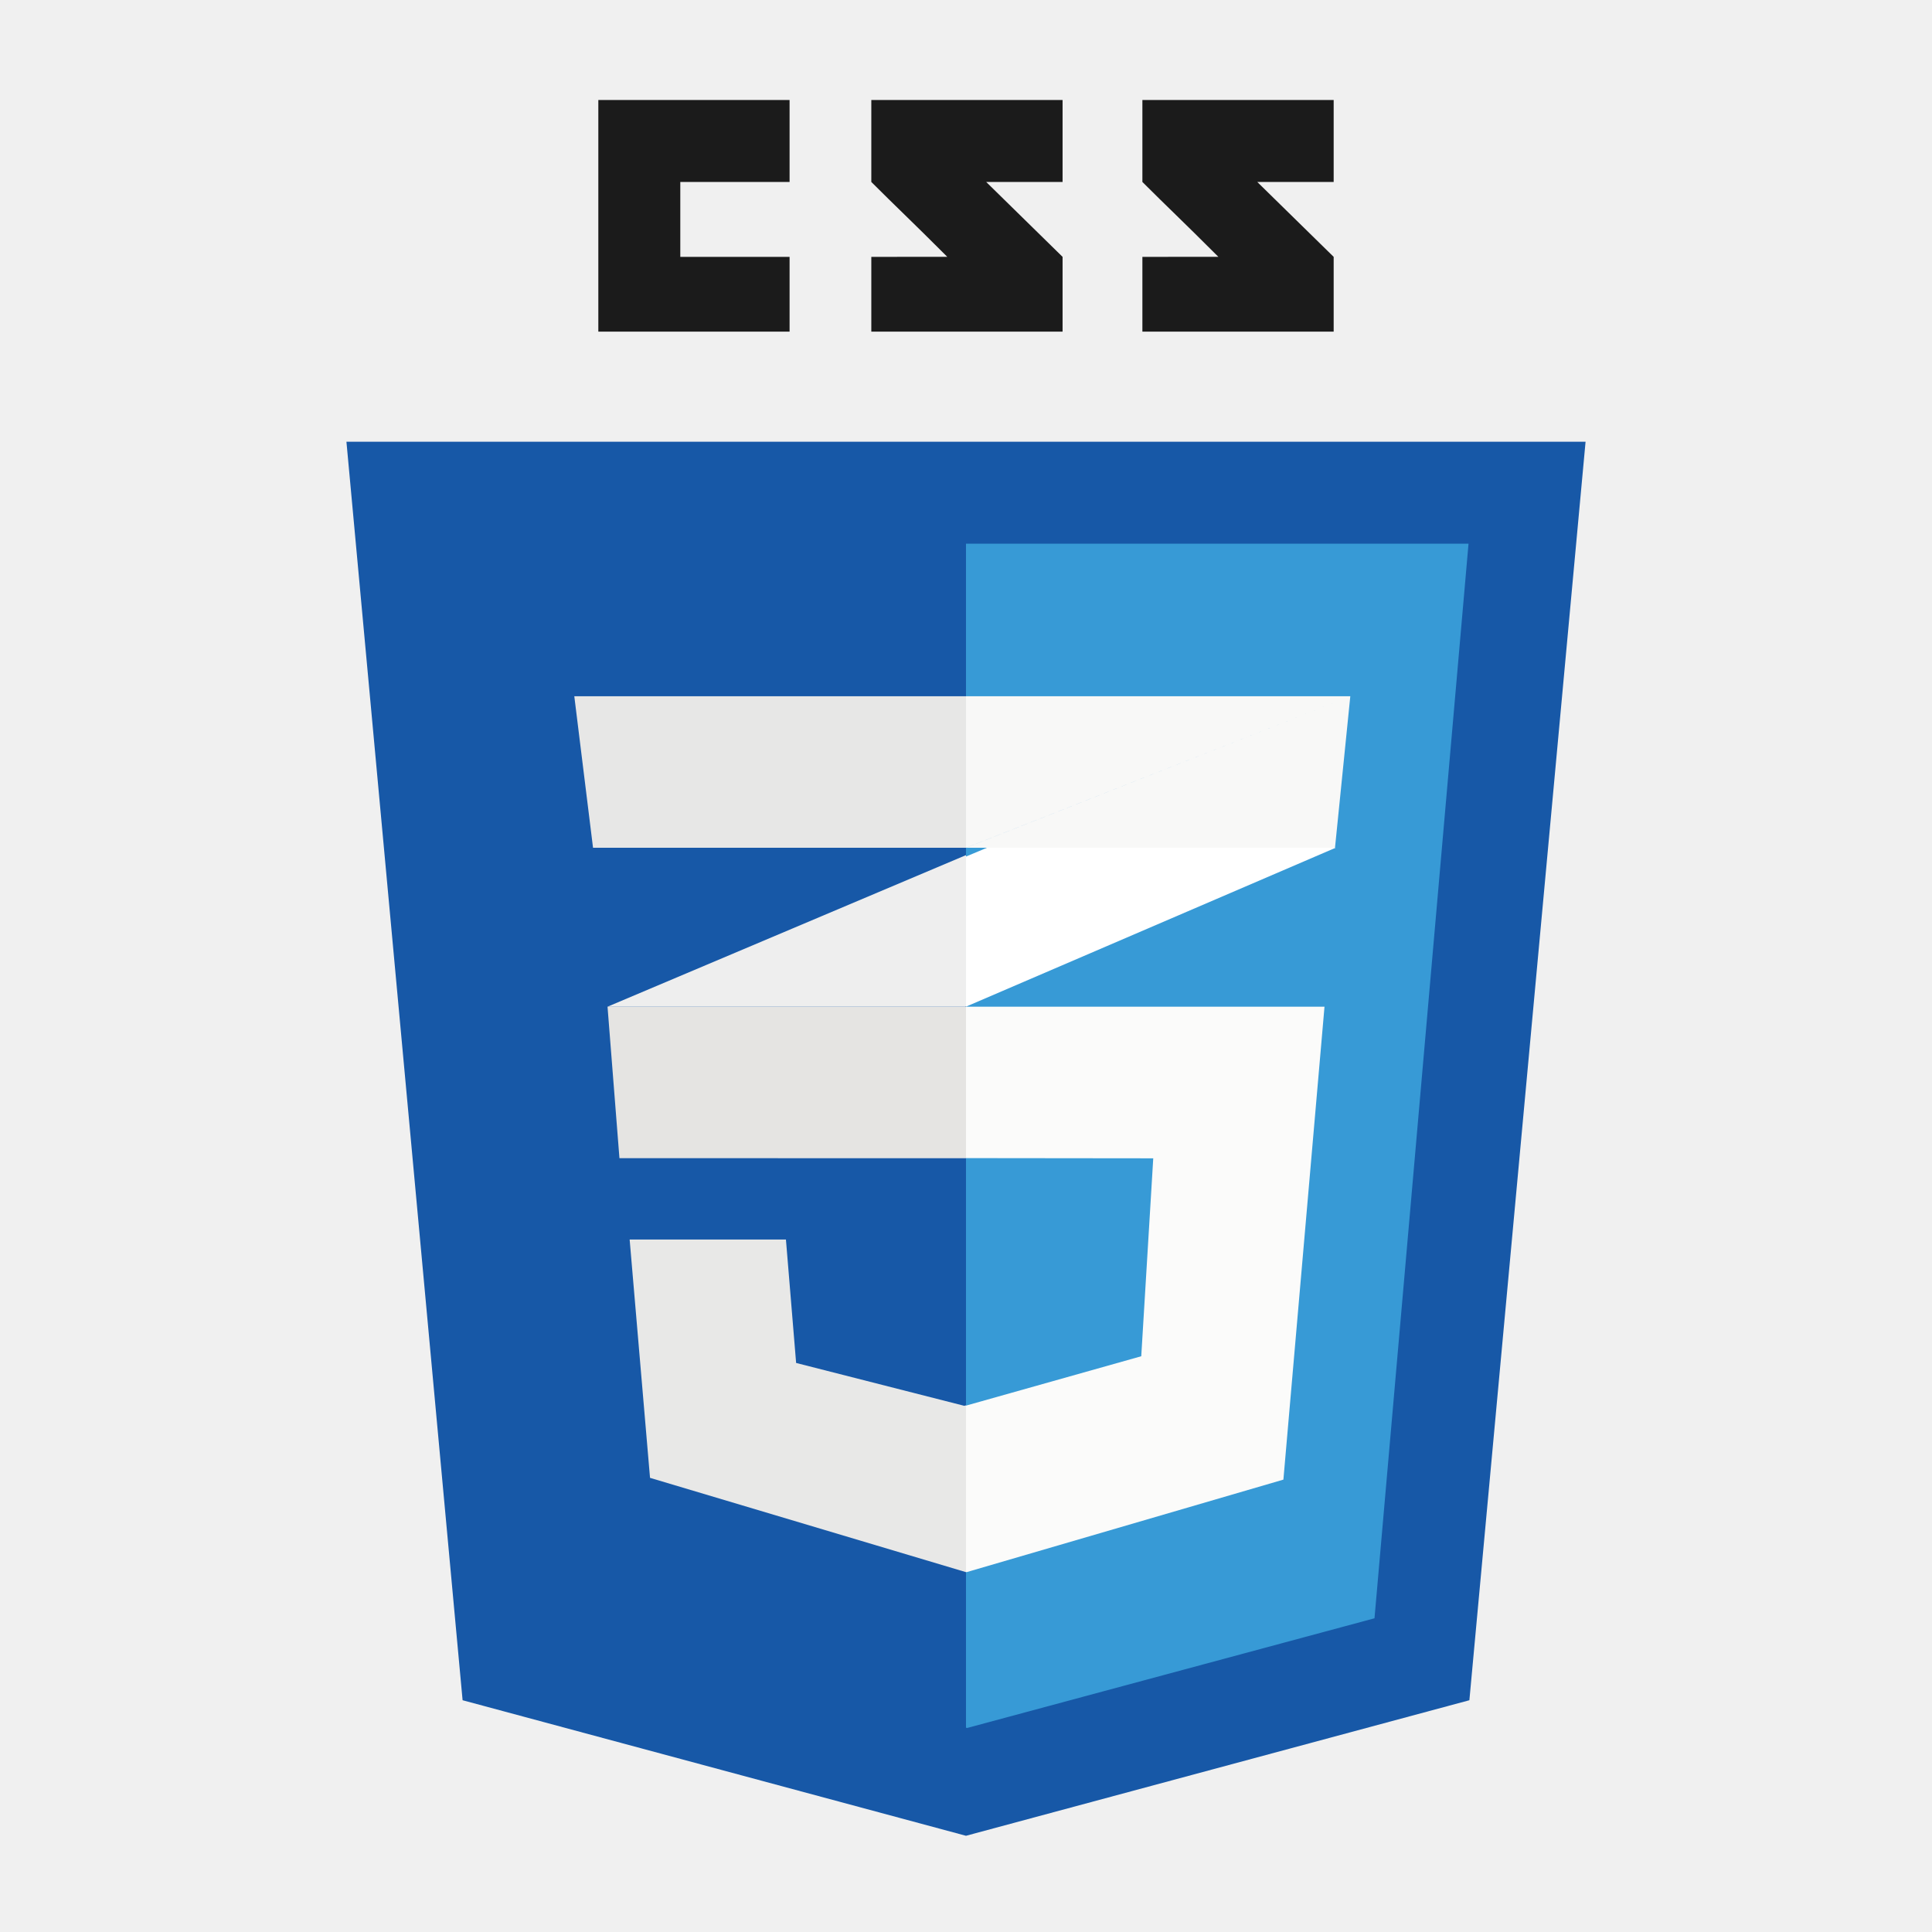
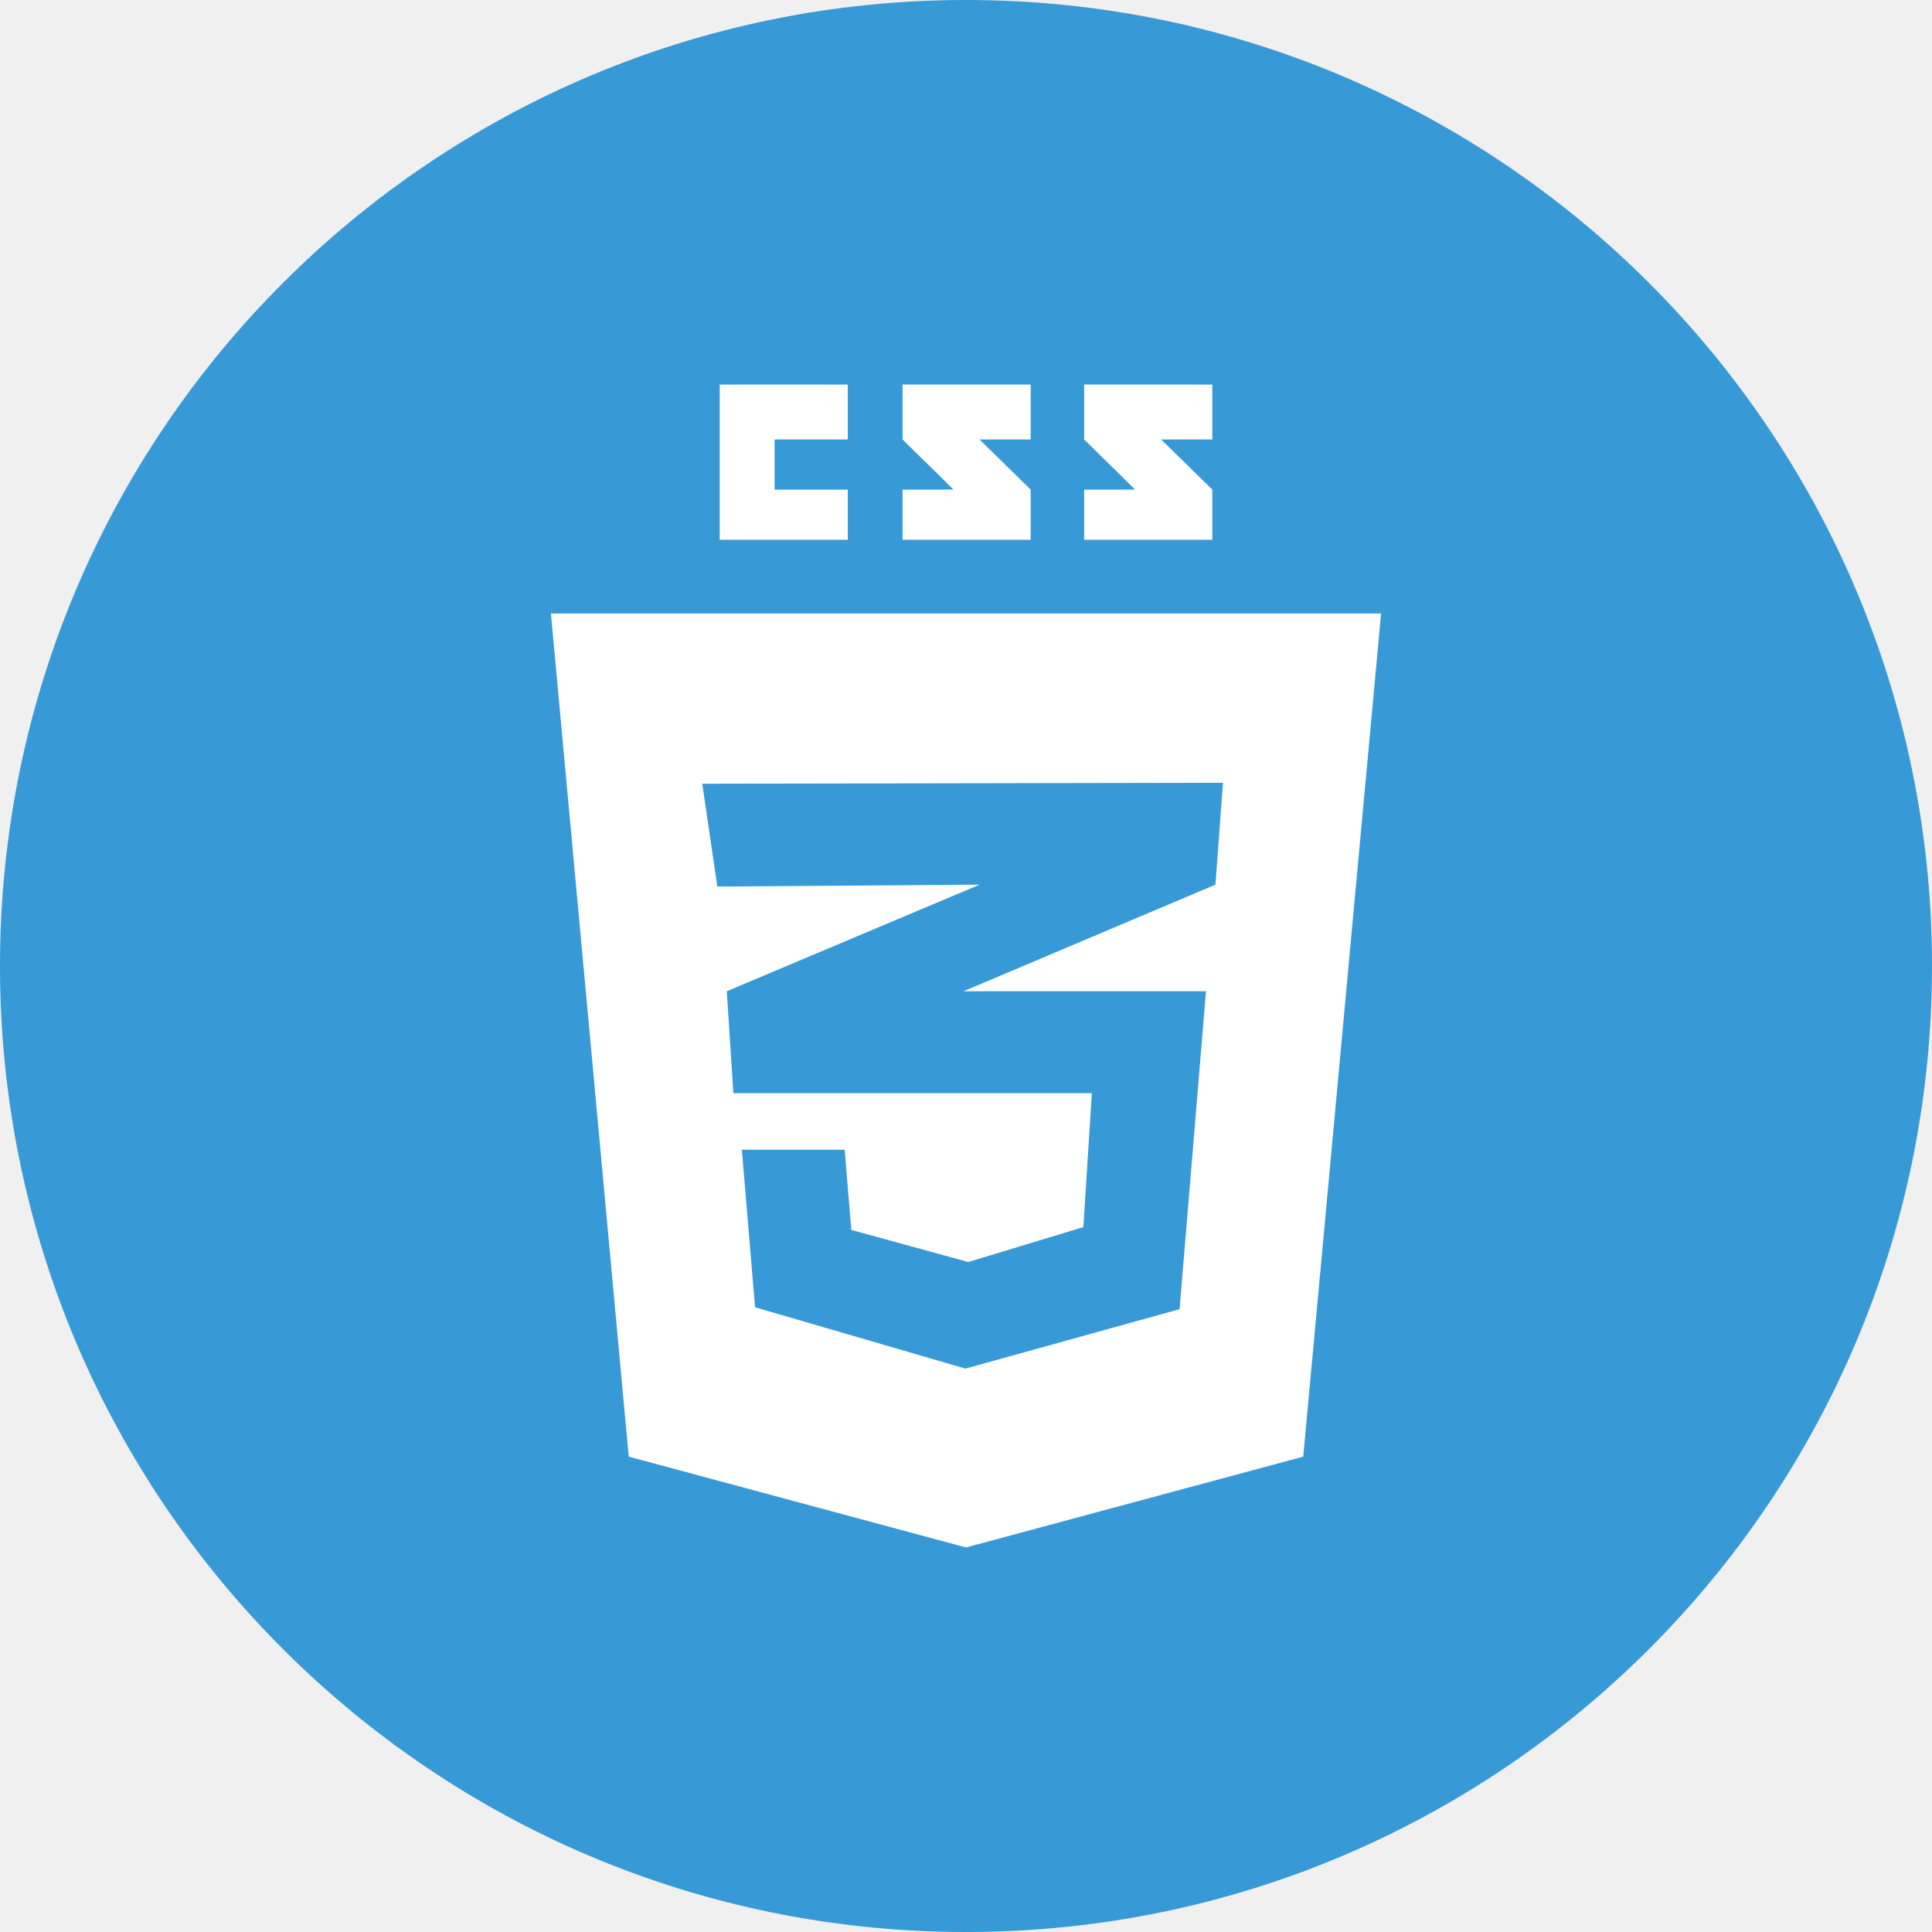
- <svg xmlns="http://www.w3.org/2000/svg" height="512px" style="enable-background:new 0 0 512 512;" version="1.1" viewBox="0 0 512 512" width="512px" xml:space="preserve">
-   <g id="形状_1_19_" style="enable-background:new    ;">
-     <g id="形状_1">
-       <g>
-         <polygon points="91.809,117.07 122.593,450.579 255.999,486.501      389.402,450.579 420.191,117.07    " style="fill-rule:evenodd;clip-rule:evenodd;fill:#1758A7;" />
-       </g>
+ <svg xmlns="http://www.w3.org/2000/svg" height="512px" id="Layer_1" style="enable-background:new 0 0 512 512;" version="1.1" viewBox="0 0 512 512" width="512px" xml:space="preserve">
+   <defs id="defs19" />
+   <g id="g2990">
+     <path d="M 512,256 C 512,397.385 397.385,512 256,512 114.615,512 -1.47e-6,397.385 -1.47e-6,256 -1.47e-6,114.615 114.615,1.34e-6 256,1.34e-6 397.385,1.34e-6 512,114.615 512,256 z" id="path2989" style="fill:#379ad6;fill-opacity:1" />
+     <g id="g3015">
+       <polygon id="polygon3962" points="389.402,450.579 420.191,117.07 91.809,117.07 122.593,450.579 255.999,486.501 " style="fill:#ffffff;fill-opacity:1;fill-rule:evenodd" transform="matrix(0.6699515,0,0,0.6699515,84.49242,84.15745)" />
+       <polygon id="polygon3968" points="364.257,428.863 389.175,144.084 255.997,144.084 255.997,457.852 256.298,457.933 " style="fill:#ffffff;fill-opacity:1;fill-rule:evenodd" transform="matrix(0.6699515,0,0,0.6699515,84.49242,84.15745)" />
+       <path d="m 190.723,143.041 h 33.955 v -13.28 h -19.402 v -13.299 h 19.402 V 101.91 H 190.723 v 41.13 z m 48.466,-26.578 c 4.543,4.543 6.912,6.717 13.483,13.288 -3.84,0 -13.483,0.014 -13.483,0.013 v 13.276 h 33.958 v -13.28 l -13.564,-13.299 h 13.564 V 101.91 H 239.189 c 0,0 0,7.304 0,14.553 z m 82.088,-14.553 h -33.96 c 0,0 0,7.304 0,14.553 4.543,4.543 6.913,6.717 13.484,13.288 -3.839,0 -13.484,0.014 -13.484,0.013 v 13.276 h 33.96 v -13.28 l -13.565,-13.299 h 13.565 v -14.552 z" id="path4016" style="fill:#ffffff;fill-opacity:1;fill-rule:evenodd" />
+       <path d="m 186.102,207.694 4,27.25 69.5,-0.5 -67,28.25 1.75,27 95,0 -2.25,35.5 -30.5,9.25 -31,-8.5 -1.75,-21.25 -27.25,0 3.5,41.75 55.75,16.25 56.75,-15.75 7,-84.25 -64.25,0 66.75,-28.25 2,-27 z" id="path4169" style="fill:#379ad6;fill-opacity:1;stroke:none" />
    </g>
  </g>
-   <g id="形状_1_18_" style="enable-background:new    ;">
-     <g id="形状_1_1_">
-       <g>
-         <polygon points="255.997,144.084 255.997,457.852 256.298,457.933      364.257,428.863 389.175,144.084    " style="fill-rule:evenodd;clip-rule:evenodd;fill:#379AD6;" />
-       </g>
-     </g>
-   </g>
-   <g id="形状_1_17_" style="enable-background:new    ;">
-     <g id="形状_1_2_">
-       <g>
-         <polygon points="255.623,372.537 255.551,372.558 210.981,361.197      208.28,328.479 166.861,328.479 172.263,391.644 256.001,416.637 256.001,372.43    " style="fill-rule:evenodd;clip-rule:evenodd;fill:#E8E8E7;" />
-       </g>
-     </g>
-   </g>
-   <g id="形状_1_16_" style="enable-background:new    ;">
-     <g id="形状_1_3_">
-       <g>
-         <polygon points="256.001,266.782 256.001,306.911 256.12,306.911      305.622,306.965 302.445,359.419 256.12,372.47 256.001,372.504 256.001,416.591 256.12,416.627 256.153,416.637      340.114,392.114 351.007,266.782    " style="fill-rule:evenodd;clip-rule:evenodd;fill:#FBFBFA;" />
-       </g>
-     </g>
-   </g>
-   <g id="形状_1_15_" style="enable-background:new    ;">
-     <g id="形状_1_4_">
-       <g>
-         <polygon points="161.002,266.782 164.154,306.869 164.159,306.931      256.001,306.937 256.001,266.782    " style="fill-rule:evenodd;clip-rule:evenodd;fill:#E5E4E2;" />
-       </g>
-     </g>
-   </g>
-   <g id="形状_1_14_" style="enable-background:new    ;">
-     <g id="形状_1_5_">
-       <g>
-         <polygon points="161.008,266.782 255.768,266.782 256.001,266.681      256.001,226.617    " style="fill-rule:evenodd;clip-rule:evenodd;fill:#EEEEEE;" />
-       </g>
-     </g>
-   </g>
-   <g id="形状_1_13_" style="enable-background:new    ;">
-     <g id="形状_1_6_">
-       <g>
-         <polygon points="261.553,224.667 256.001,226.992 256.001,266.773      353.955,224.667    " style="fill-rule:evenodd;clip-rule:evenodd;fill:#FFFFFF;" />
-       </g>
-     </g>
-   </g>
-   <g id="形状_1_12_" style="enable-background:new    ;">
-     <g id="形状_1_7_">
-       <g>
-         <polygon points="152.196,184.515 157.16,224.667 256.001,224.667      256.001,184.515    " style="fill-rule:evenodd;clip-rule:evenodd;fill:#E7E7E6;" />
-       </g>
-     </g>
-   </g>
-   <g id="形状_1_11_" style="enable-background:new    ;">
-     <g id="形状_1_8_">
-       <g>
-         <path d="M256.001,224.667l101.842-40.152H256.001V224.667z      M256.028,224.667h97.76l4.056-40.152L256.028,224.667z" style="fill-rule:evenodd;clip-rule:evenodd;fill:#F8F8F7;" />
-       </g>
-     </g>
-   </g>
-   <g id="形状_1_10_" style="enable-background:new    ;">
-     <g id="形状_1_9_">
-       <g>
-         <path d="M158.564,87.892h50.683V68.07h-28.961v-19.85h28.961V26.499     h-50.683V87.892z M230.907,48.221c6.781,6.781,10.317,10.026,20.125,19.835c-5.732,0-20.125,0.021-20.125,0.019v19.817h50.687     V68.07l-20.246-19.85h20.246V26.499h-50.687C230.907,26.499,230.907,37.401,230.907,48.221z M353.436,26.499h-50.69     c0,0,0,10.902,0,21.722c6.781,6.781,10.319,10.026,20.127,19.835c-5.73,0-20.127,0.021-20.127,0.019v19.817h50.69V68.07     l-20.247-19.85h20.247V26.499z" style="fill-rule:evenodd;clip-rule:evenodd;fill:#1B1B1B;" />
-       </g>
-     </g>
-   </g>
+   <g id="Layer_1_1_" />
</svg>
